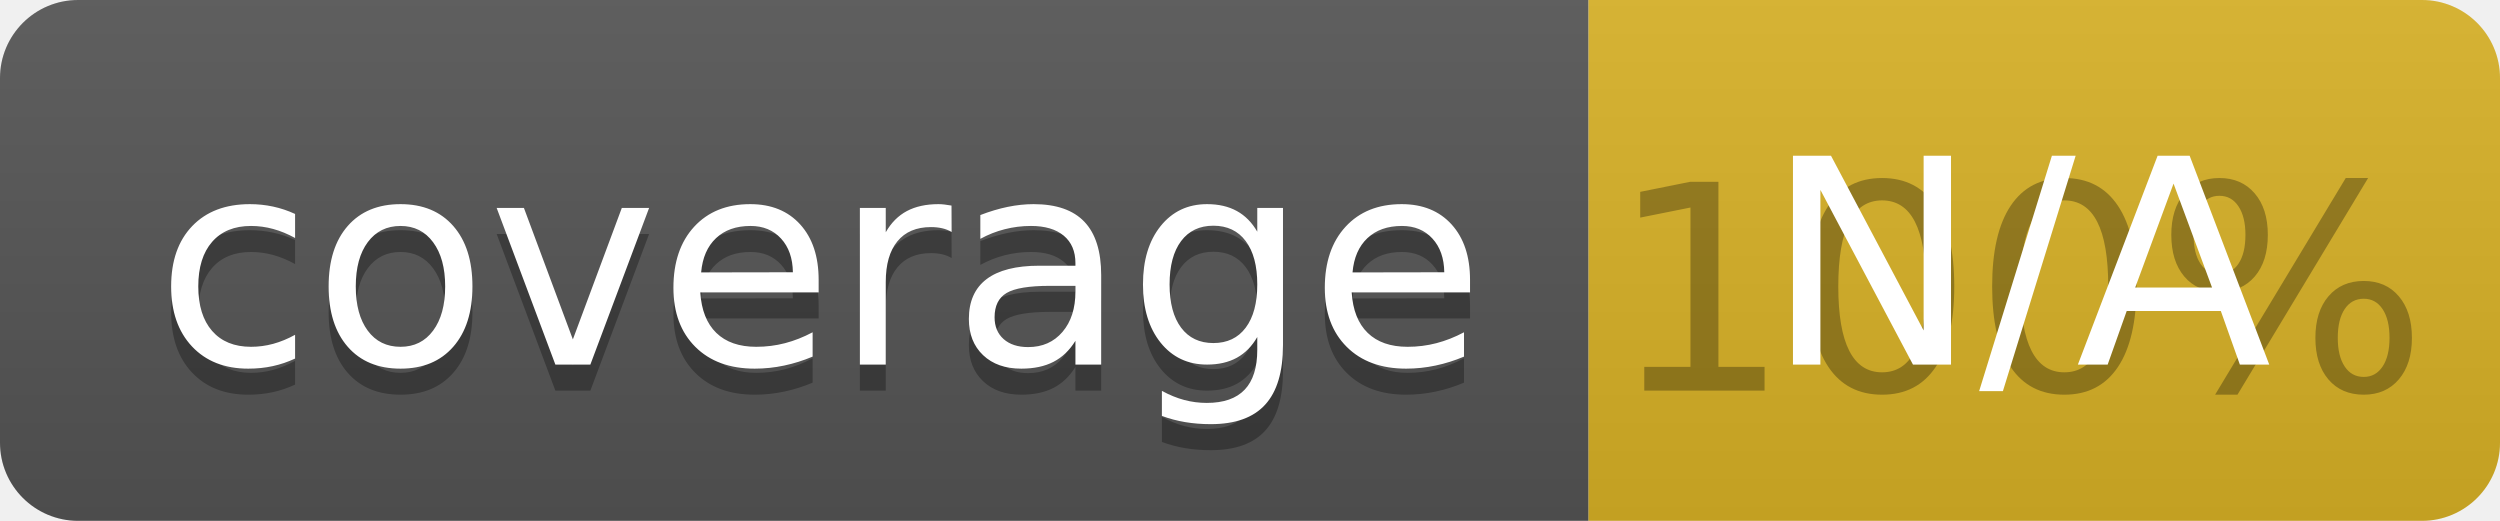
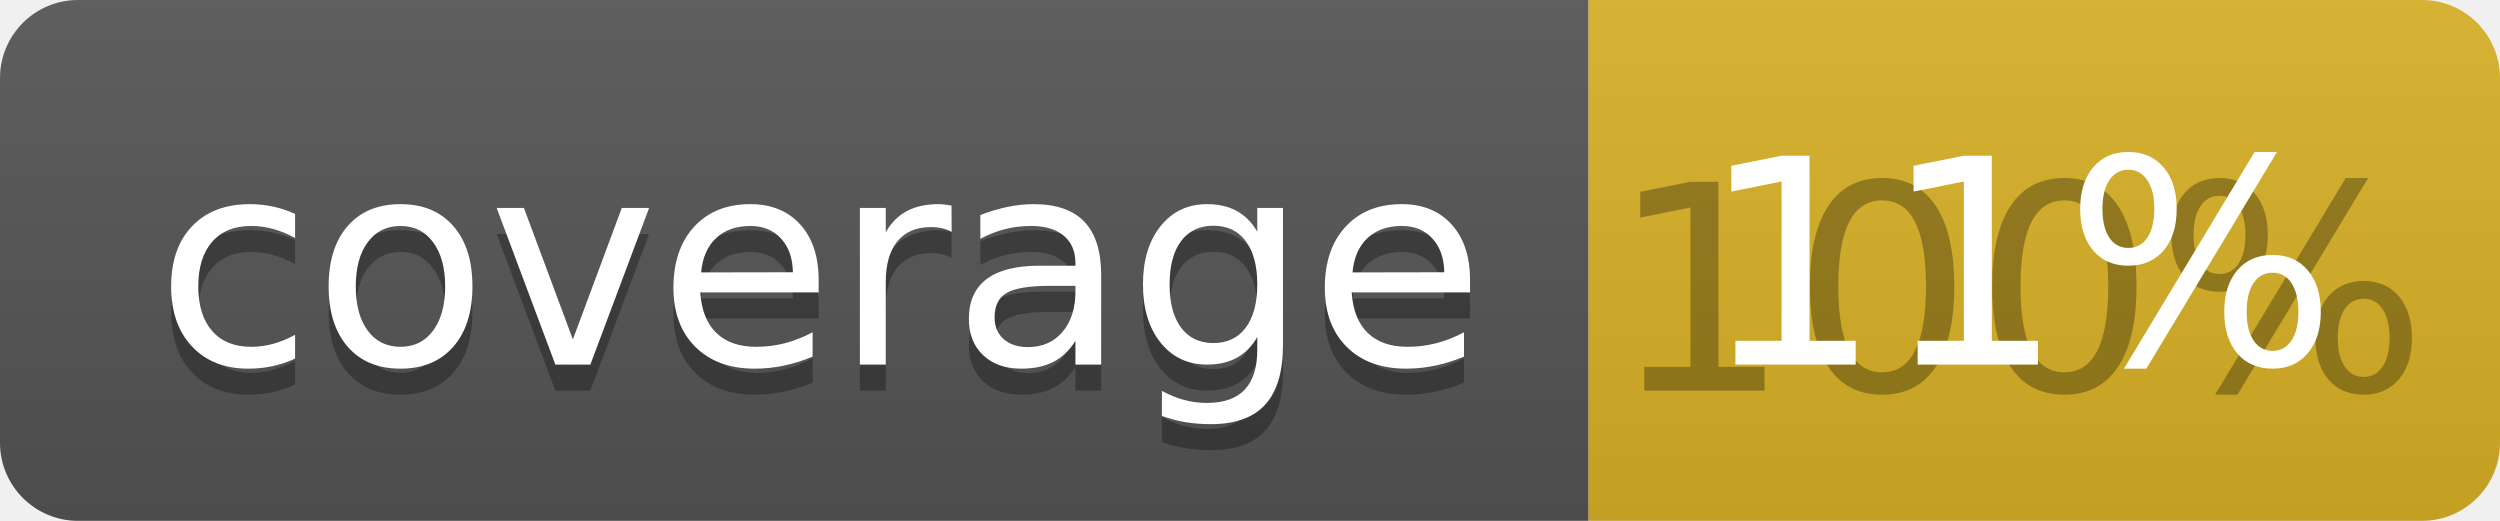
<svg xmlns="http://www.w3.org/2000/svg" width="96" height="20">
  <linearGradient id="b" x2="0" y2="100%">
    <stop offset="0" stop-color="#bbb" stop-opacity=".1" />
    <stop offset="1" stop-opacity=".1" />
  </linearGradient>
  <clipPath id="a">
    <rect width="96" height="20" rx="3" fill="#fff" />
  </clipPath>
  <g clip-path="url(#a)">
    <path fill="#555" d="M0 0h61v20H0z" />
    <path fill="#D9B226" d="M61 0h35v20H61z" />
    <path fill="url(#b)" d="M0 0h96v20H0z" />
  </g>
  <g fill="#fff" text-anchor="middle" font-family="DejaVu Sans,Verdana,Geneva,sans-serif" font-size="110">
    <text x="315" y="150" fill="#010101" fill-opacity=".3" transform="scale(.1)" textLength="510">coverage</text>
    <text x="315" y="140" transform="scale(.1)" textLength="510">coverage</text>
    <text x="775" y="150" fill="#010101" fill-opacity=".3" transform="scale(.1)" textLength="250">100%</text>
-     <text x="775" y="140" transform="scale(.1)" textLength="250">N/A</text>
+     <text x="775" y="140" transform="scale(.1)" textLength="250">11%</text>
  </g>
</svg>
